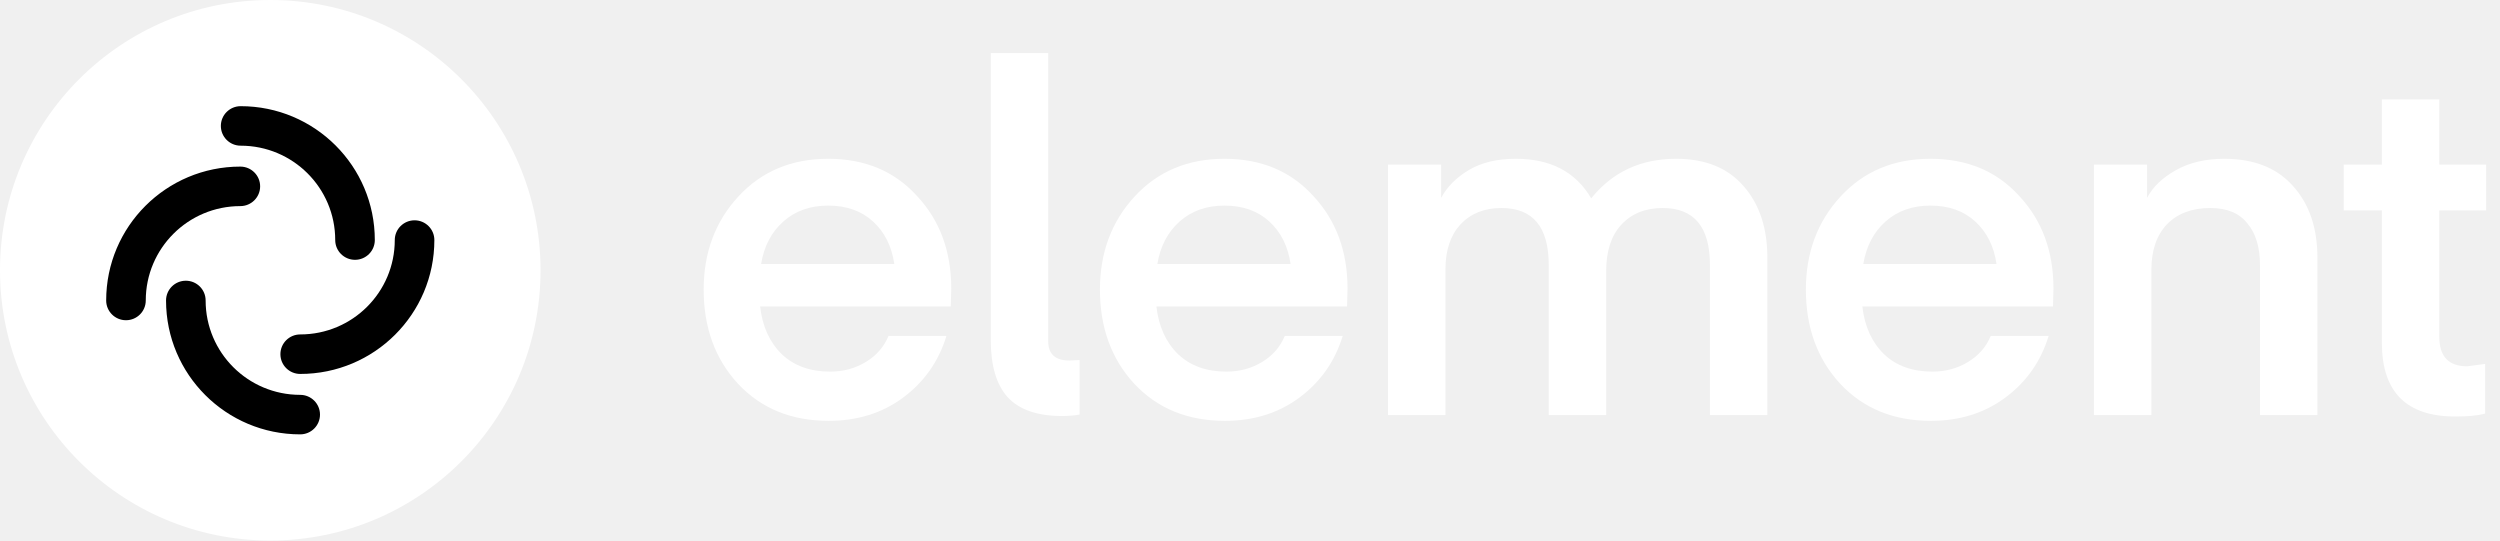
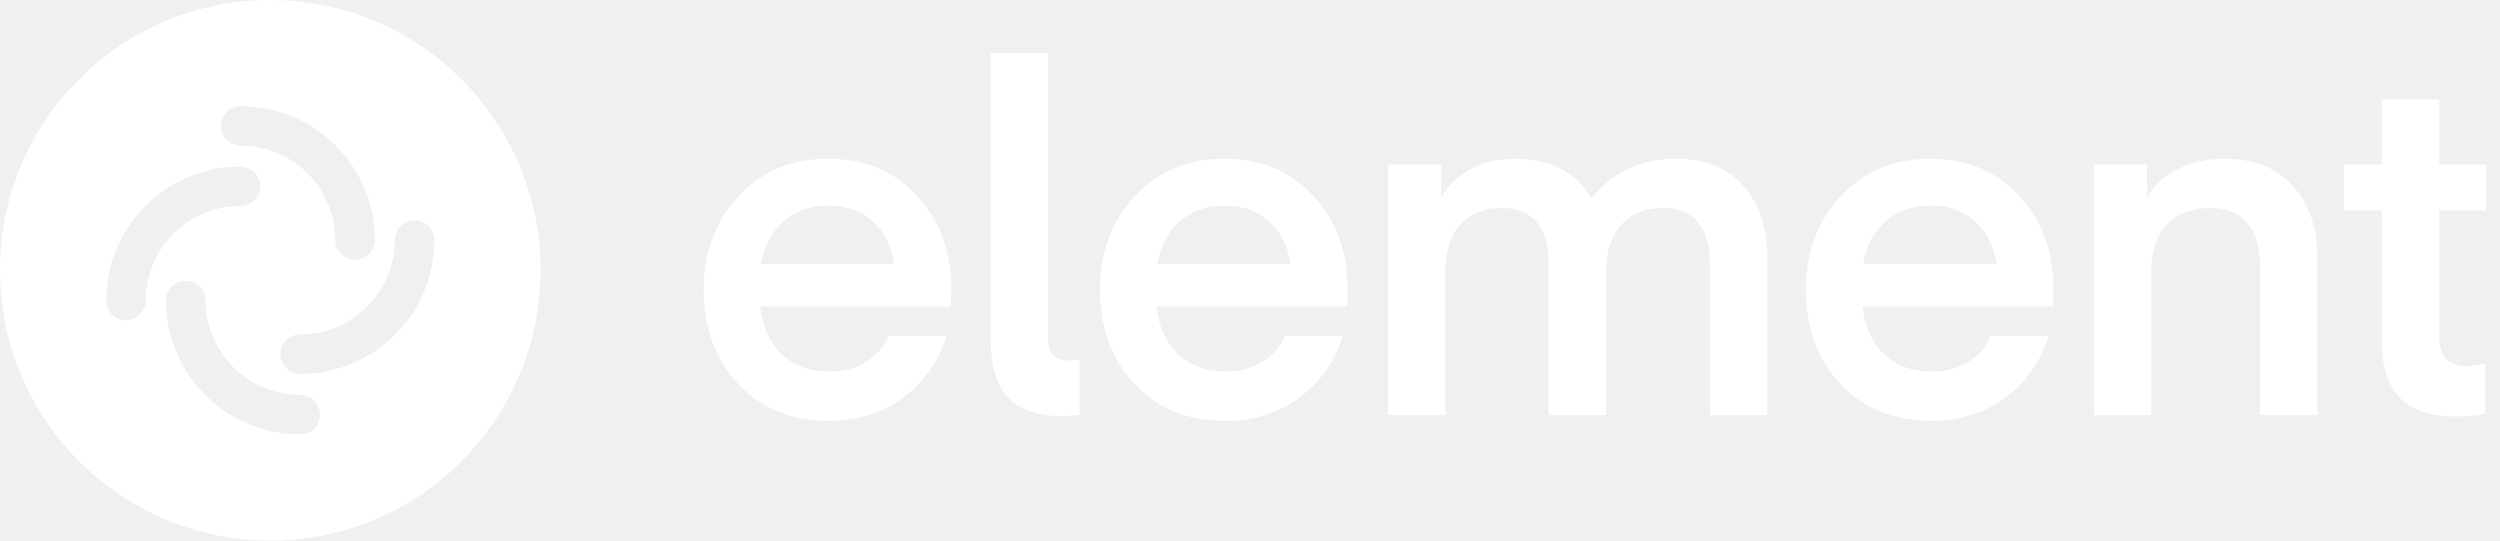
<svg xmlns="http://www.w3.org/2000/svg" width="518" height="112" viewBox="0 0 518 112" fill="none">
-   <path fill-rule="evenodd" clip-rule="evenodd" d="M56 112C86.928 112 112 86.928 112 56C112 25.072 86.928 0 56 0C25.072 0 0 25.072 0 56C0 86.928 25.072 112 56 112Z" fill="white" />
-   <path fill-rule="evenodd" clip-rule="evenodd" d="M45.761 26.093C45.761 23.832 47.598 22 49.863 22C65.215 22 77.661 34.42 77.661 49.741C77.661 52.001 75.825 53.834 73.56 53.834C71.295 53.834 69.458 52.001 69.458 49.741C69.458 38.941 60.685 30.186 49.863 30.186C47.598 30.186 45.761 28.353 45.761 26.093Z" fill="black" />
-   <path fill-rule="evenodd" clip-rule="evenodd" d="M85.899 45.648C88.164 45.648 90 47.48 90 49.741C90 65.061 77.554 77.481 62.202 77.481C59.937 77.481 58.1 75.649 58.1 73.388C58.1 71.128 59.937 69.295 62.202 69.295C73.024 69.295 81.797 60.54 81.797 49.741C81.797 47.48 83.633 45.648 85.899 45.648Z" fill="black" />
-   <path fill-rule="evenodd" clip-rule="evenodd" d="M66.303 85.907C66.303 88.168 64.467 90 62.202 90C46.849 90 34.404 77.58 34.404 62.259C34.404 59.999 36.24 58.166 38.505 58.166C40.77 58.166 42.606 59.999 42.606 62.259C42.606 73.059 51.38 81.814 62.202 81.814C64.467 81.814 66.303 83.647 66.303 85.907Z" fill="black" />
-   <path fill-rule="evenodd" clip-rule="evenodd" d="M26.101 66.352C23.836 66.352 22 64.52 22 62.26C22 46.939 34.446 34.519 49.798 34.519C52.063 34.519 53.9 36.351 53.9 38.612C53.9 40.872 52.063 42.705 49.798 42.705C38.976 42.705 30.203 51.46 30.203 62.259C30.203 64.52 28.367 66.352 26.101 66.352Z" fill="black" />
-   <path d="M197 63.5H157.5C157.967 67.633 159.467 70.933 162 73.4C164.533 75.8 167.867 77 172 77C174.733 77 177.2 76.333 179.4 75C181.6 73.667 183.167 71.867 184.1 69.6H196.1C194.5 74.867 191.5 79.133 187.1 82.4C182.767 85.6 177.633 87.2 171.7 87.2C163.967 87.2 157.7 84.633 152.9 79.5C148.167 74.367 145.8 67.867 145.8 60C145.8 52.333 148.2 45.9 153 40.7C157.8 35.5 164 32.9 171.6 32.9C179.2 32.9 185.333 35.467 190 40.6C194.733 45.667 197.1 52.067 197.1 59.8L197 63.5ZM171.6 42.6C167.867 42.6 164.767 43.7 162.3 45.9C159.833 48.1 158.3 51.033 157.7 54.7H185.3C184.767 51.033 183.3 48.1 180.9 45.9C178.5 43.7 175.4 42.6 171.6 42.6Z" fill="white" />
-   <path d="M205.289 70.5V11H217.189V70.7C217.189 73.367 218.656 74.7 221.589 74.7L223.689 74.6V85.9C222.556 86.1 221.356 86.2 220.089 86.2C214.956 86.2 211.189 84.9 208.789 82.3C206.456 79.7 205.289 75.767 205.289 70.5Z" fill="white" />
-   <path d="M279.109 63.5H239.609C240.076 67.633 241.576 70.933 244.109 73.4C246.643 75.8 249.976 77 254.109 77C256.843 77 259.309 76.333 261.509 75C263.709 73.667 265.276 71.867 266.209 69.6H278.209C276.609 74.867 273.609 79.133 269.209 82.4C264.876 85.6 259.743 87.2 253.809 87.2C246.076 87.2 239.809 84.633 235.009 79.5C230.276 74.367 227.909 67.867 227.909 60C227.909 52.333 230.309 45.9 235.109 40.7C239.909 35.5 246.109 32.9 253.709 32.9C261.309 32.9 267.443 35.467 272.109 40.6C276.843 45.667 279.209 52.067 279.209 59.8L279.109 63.5ZM253.709 42.6C249.976 42.6 246.876 43.7 244.409 45.9C241.943 48.1 240.409 51.033 239.809 54.7H267.409C266.876 51.033 265.409 48.1 263.009 45.9C260.609 43.7 257.509 42.6 253.709 42.6Z" fill="white" />
-   <path d="M332.798 56.2V86H320.898V54.9C320.898 47.033 317.632 43.1 311.098 43.1C307.565 43.1 304.732 44.233 302.598 46.5C300.532 48.767 299.498 51.867 299.498 55.8V86H287.598V34.1H298.598V41C299.865 38.667 301.798 36.733 304.398 35.2C306.998 33.667 310.232 32.9 314.098 32.9C321.298 32.9 326.498 35.633 329.698 41.1C334.098 35.633 339.965 32.9 347.298 32.9C353.365 32.9 358.032 34.8 361.298 38.6C364.565 42.333 366.198 47.267 366.198 53.4V86H354.298V54.9C354.298 47.033 351.032 43.1 344.498 43.1C340.898 43.1 338.032 44.267 335.898 46.6C333.832 48.867 332.798 52.067 332.798 56.2Z" fill="white" />
-   <path d="M425.379 63.5H385.879C386.346 67.633 387.846 70.933 390.379 73.4C392.912 75.8 396.246 77 400.379 77C403.112 77 405.579 76.333 407.779 75C409.979 73.667 411.546 71.867 412.479 69.6H424.479C422.879 74.867 419.879 79.133 415.479 82.4C411.146 85.6 406.012 87.2 400.079 87.2C392.346 87.2 386.079 84.633 381.279 79.5C376.546 74.367 374.179 67.867 374.179 60C374.179 52.333 376.579 45.9 381.379 40.7C386.179 35.5 392.379 32.9 399.979 32.9C407.579 32.9 413.712 35.467 418.379 40.6C423.112 45.667 425.479 52.067 425.479 59.8L425.379 63.5ZM399.979 42.6C396.246 42.6 393.146 43.7 390.679 45.9C388.212 48.1 386.679 51.033 386.079 54.7H413.679C413.146 51.033 411.679 48.1 409.279 45.9C406.879 43.7 403.779 42.6 399.979 42.6Z" fill="white" />
-   <path d="M444.868 34.1V41C446.068 38.733 448.035 36.833 450.768 35.3C453.568 33.7 456.935 32.9 460.868 32.9C467.001 32.9 471.735 34.767 475.068 38.5C478.468 42.233 480.168 47.2 480.168 53.4V86H468.268V54.9C468.268 51.233 467.401 48.367 465.668 46.3C464.001 44.167 461.435 43.1 457.968 43.1C454.168 43.1 451.168 44.233 448.968 46.5C446.835 48.767 445.768 51.9 445.768 55.9V86H433.868V34.1H444.868Z" fill="white" />
-   <path d="M514.922 75.4V85.7C513.455 86.1 511.389 86.3 508.722 86.3C498.589 86.3 493.522 81.2 493.522 71V43.6H485.622V34.1H493.522V20.6H505.422V34.1H515.122V43.6H505.422V69.8C505.422 73.867 507.355 75.9 511.222 75.9L514.922 75.4Z" fill="white" />
+   <path fill-rule="evenodd" clip-rule="evenodd" d="M56 112C86.928 112 112 86.928 112 56C112 25.072 86.928 0 56 0C25.072 0 0 25.072 0 56C0 86.928 25.072 112 56 112ZM197 63.5H157.5C157.967 67.633 159.467 70.933 162 73.4C164.533 75.8 167.867 77 172 77C174.733 77 177.2 76.333 179.4 75C181.6 73.667 183.167 71.867 184.1 69.6H196.1C194.5 74.867 191.5 79.133 187.1 82.4C182.767 85.6 177.633 87.2 171.7 87.2C163.967 87.2 157.7 84.633 152.9 79.5C148.167 74.367 145.8 67.867 145.8 60C145.8 52.333 148.2 45.9 153 40.7C157.8 35.5 164 32.9 171.6 32.9C179.2 32.9 185.333 35.467 190 40.6C194.733 45.667 197.1 52.067 197.1 59.8L197 63.5ZM171.6 42.6C167.867 42.6 164.767 43.7 162.3 45.9C159.833 48.1 158.3 51.033 157.7 54.7H185.3C184.767 51.033 183.3 48.1 180.9 45.9C178.5 43.7 175.4 42.6 171.6 42.6ZM205.289 11V70.5C205.289 75.767 206.456 79.7 208.789 82.3C211.189 84.9 214.956 86.2 220.089 86.2C221.356 86.2 222.556 86.1 223.689 85.9V74.6L221.589 74.7C218.656 74.7 217.189 73.367 217.189 70.7V11H205.289ZM279.109 63.5H239.609C240.076 67.633 241.576 70.933 244.109 73.4C246.643 75.8 249.976 77 254.109 77C256.843 77 259.309 76.333 261.509 75C263.709 73.667 265.276 71.867 266.209 69.6H278.209C276.609 74.867 273.609 79.133 269.209 82.4C264.876 85.6 259.743 87.2 253.809 87.2C246.076 87.2 239.809 84.633 235.009 79.5C230.276 74.367 227.909 67.867 227.909 60C227.909 52.333 230.309 45.9 235.109 40.7C239.909 35.5 246.109 32.9 253.709 32.9C261.309 32.9 267.443 35.467 272.109 40.6C276.843 45.667 279.209 52.067 279.209 59.8L279.109 63.5ZM253.709 42.6C249.976 42.6 246.876 43.7 244.409 45.9C241.943 48.1 240.409 51.033 239.809 54.7H267.409C266.876 51.033 265.409 48.1 263.009 45.9C260.609 43.7 257.509 42.6 253.709 42.6ZM332.798 86V56.2C332.798 52.067 333.832 48.867 335.898 46.6C338.032 44.267 340.898 43.1 344.498 43.1C351.032 43.1 354.298 47.033 354.298 54.9V86H366.198V53.4C366.198 47.267 364.565 42.333 361.298 38.6C358.032 34.8 353.365 32.9 347.298 32.9C339.965 32.9 334.098 35.633 329.698 41.1C326.498 35.633 321.298 32.9 314.098 32.9C310.232 32.9 306.998 33.667 304.398 35.2C301.798 36.733 299.865 38.667 298.598 41V34.1H287.598V86H299.498V55.8C299.498 51.867 300.532 48.767 302.598 46.5C304.732 44.233 307.565 43.1 311.098 43.1C317.632 43.1 320.898 47.033 320.898 54.9V86H332.798ZM425.379 63.5H385.879C386.346 67.633 387.846 70.933 390.379 73.4C392.912 75.8 396.246 77 400.379 77C403.112 77 405.579 76.333 407.779 75C409.979 73.667 411.546 71.867 412.479 69.6H424.479C422.879 74.867 419.879 79.133 415.479 82.4C411.146 85.6 406.012 87.2 400.079 87.2C392.346 87.2 386.079 84.633 381.279 79.5C376.546 74.367 374.179 67.867 374.179 60C374.179 52.333 376.579 45.9 381.379 40.7C386.179 35.5 392.379 32.9 399.979 32.9C407.579 32.9 413.712 35.467 418.379 40.6C423.112 45.667 425.479 52.067 425.479 59.8L425.379 63.5ZM399.979 42.6C396.246 42.6 393.146 43.7 390.679 45.9C388.212 48.1 386.679 51.033 386.079 54.7H413.679C413.146 51.033 411.679 48.1 409.279 45.9C406.879 43.7 403.779 42.6 399.979 42.6ZM444.868 41V34.1H433.868V86H445.768V55.9C445.768 51.9 446.835 48.767 448.968 46.5C451.168 44.233 454.168 43.1 457.968 43.1C461.435 43.1 464.001 44.167 465.668 46.3C467.401 48.367 468.268 51.233 468.268 54.9V86H480.168V53.4C480.168 47.2 478.468 42.233 475.068 38.5C471.735 34.767 467.001 32.9 460.868 32.9C456.935 32.9 453.568 33.7 450.768 35.3C448.035 36.833 446.068 38.733 444.868 41ZM514.922 75.4V85.7C513.455 86.1 511.389 86.3 508.722 86.3C498.589 86.3 493.522 81.2 493.522 71V43.6H485.622V34.1H493.522V20.6H505.422V34.1H515.122V43.6H505.422V69.8C505.422 73.867 507.355 75.9 511.222 75.9L514.922 75.4ZM45.762 26.093C45.762 23.832 47.598 22 49.863 22C65.216 22 77.662 34.42 77.662 49.74C77.662 52.001 75.825 53.833 73.56 53.833C71.295 53.833 69.459 52.001 69.459 49.74C69.459 38.941 60.686 30.186 49.863 30.186C47.598 30.186 45.762 28.353 45.762 26.093ZM90 49.74C90 47.48 88.164 45.648 85.899 45.648C83.634 45.648 81.798 47.48 81.798 49.74C81.798 60.54 73.024 69.295 62.202 69.295C59.937 69.295 58.101 71.128 58.101 73.388C58.101 75.649 59.937 77.481 62.202 77.481C77.555 77.481 90 65.061 90 49.74ZM66.303 85.907C66.303 88.167 64.467 90 62.202 90C46.849 90 34.404 77.58 34.404 62.259C34.404 59.999 36.24 58.166 38.505 58.166C40.77 58.166 42.607 59.999 42.607 62.259C42.607 73.059 51.38 81.814 62.202 81.814C64.467 81.814 66.303 83.647 66.303 85.907ZM22 62.259C22 64.52 23.836 66.352 26.101 66.352C28.366 66.352 30.203 64.52 30.203 62.259C30.203 51.459 38.976 42.705 49.798 42.705C52.063 42.705 53.9 40.872 53.9 38.612C53.9 36.351 52.063 34.519 49.798 34.519C34.446 34.519 22 46.939 22 62.259Z" fill="white" />
</svg>
